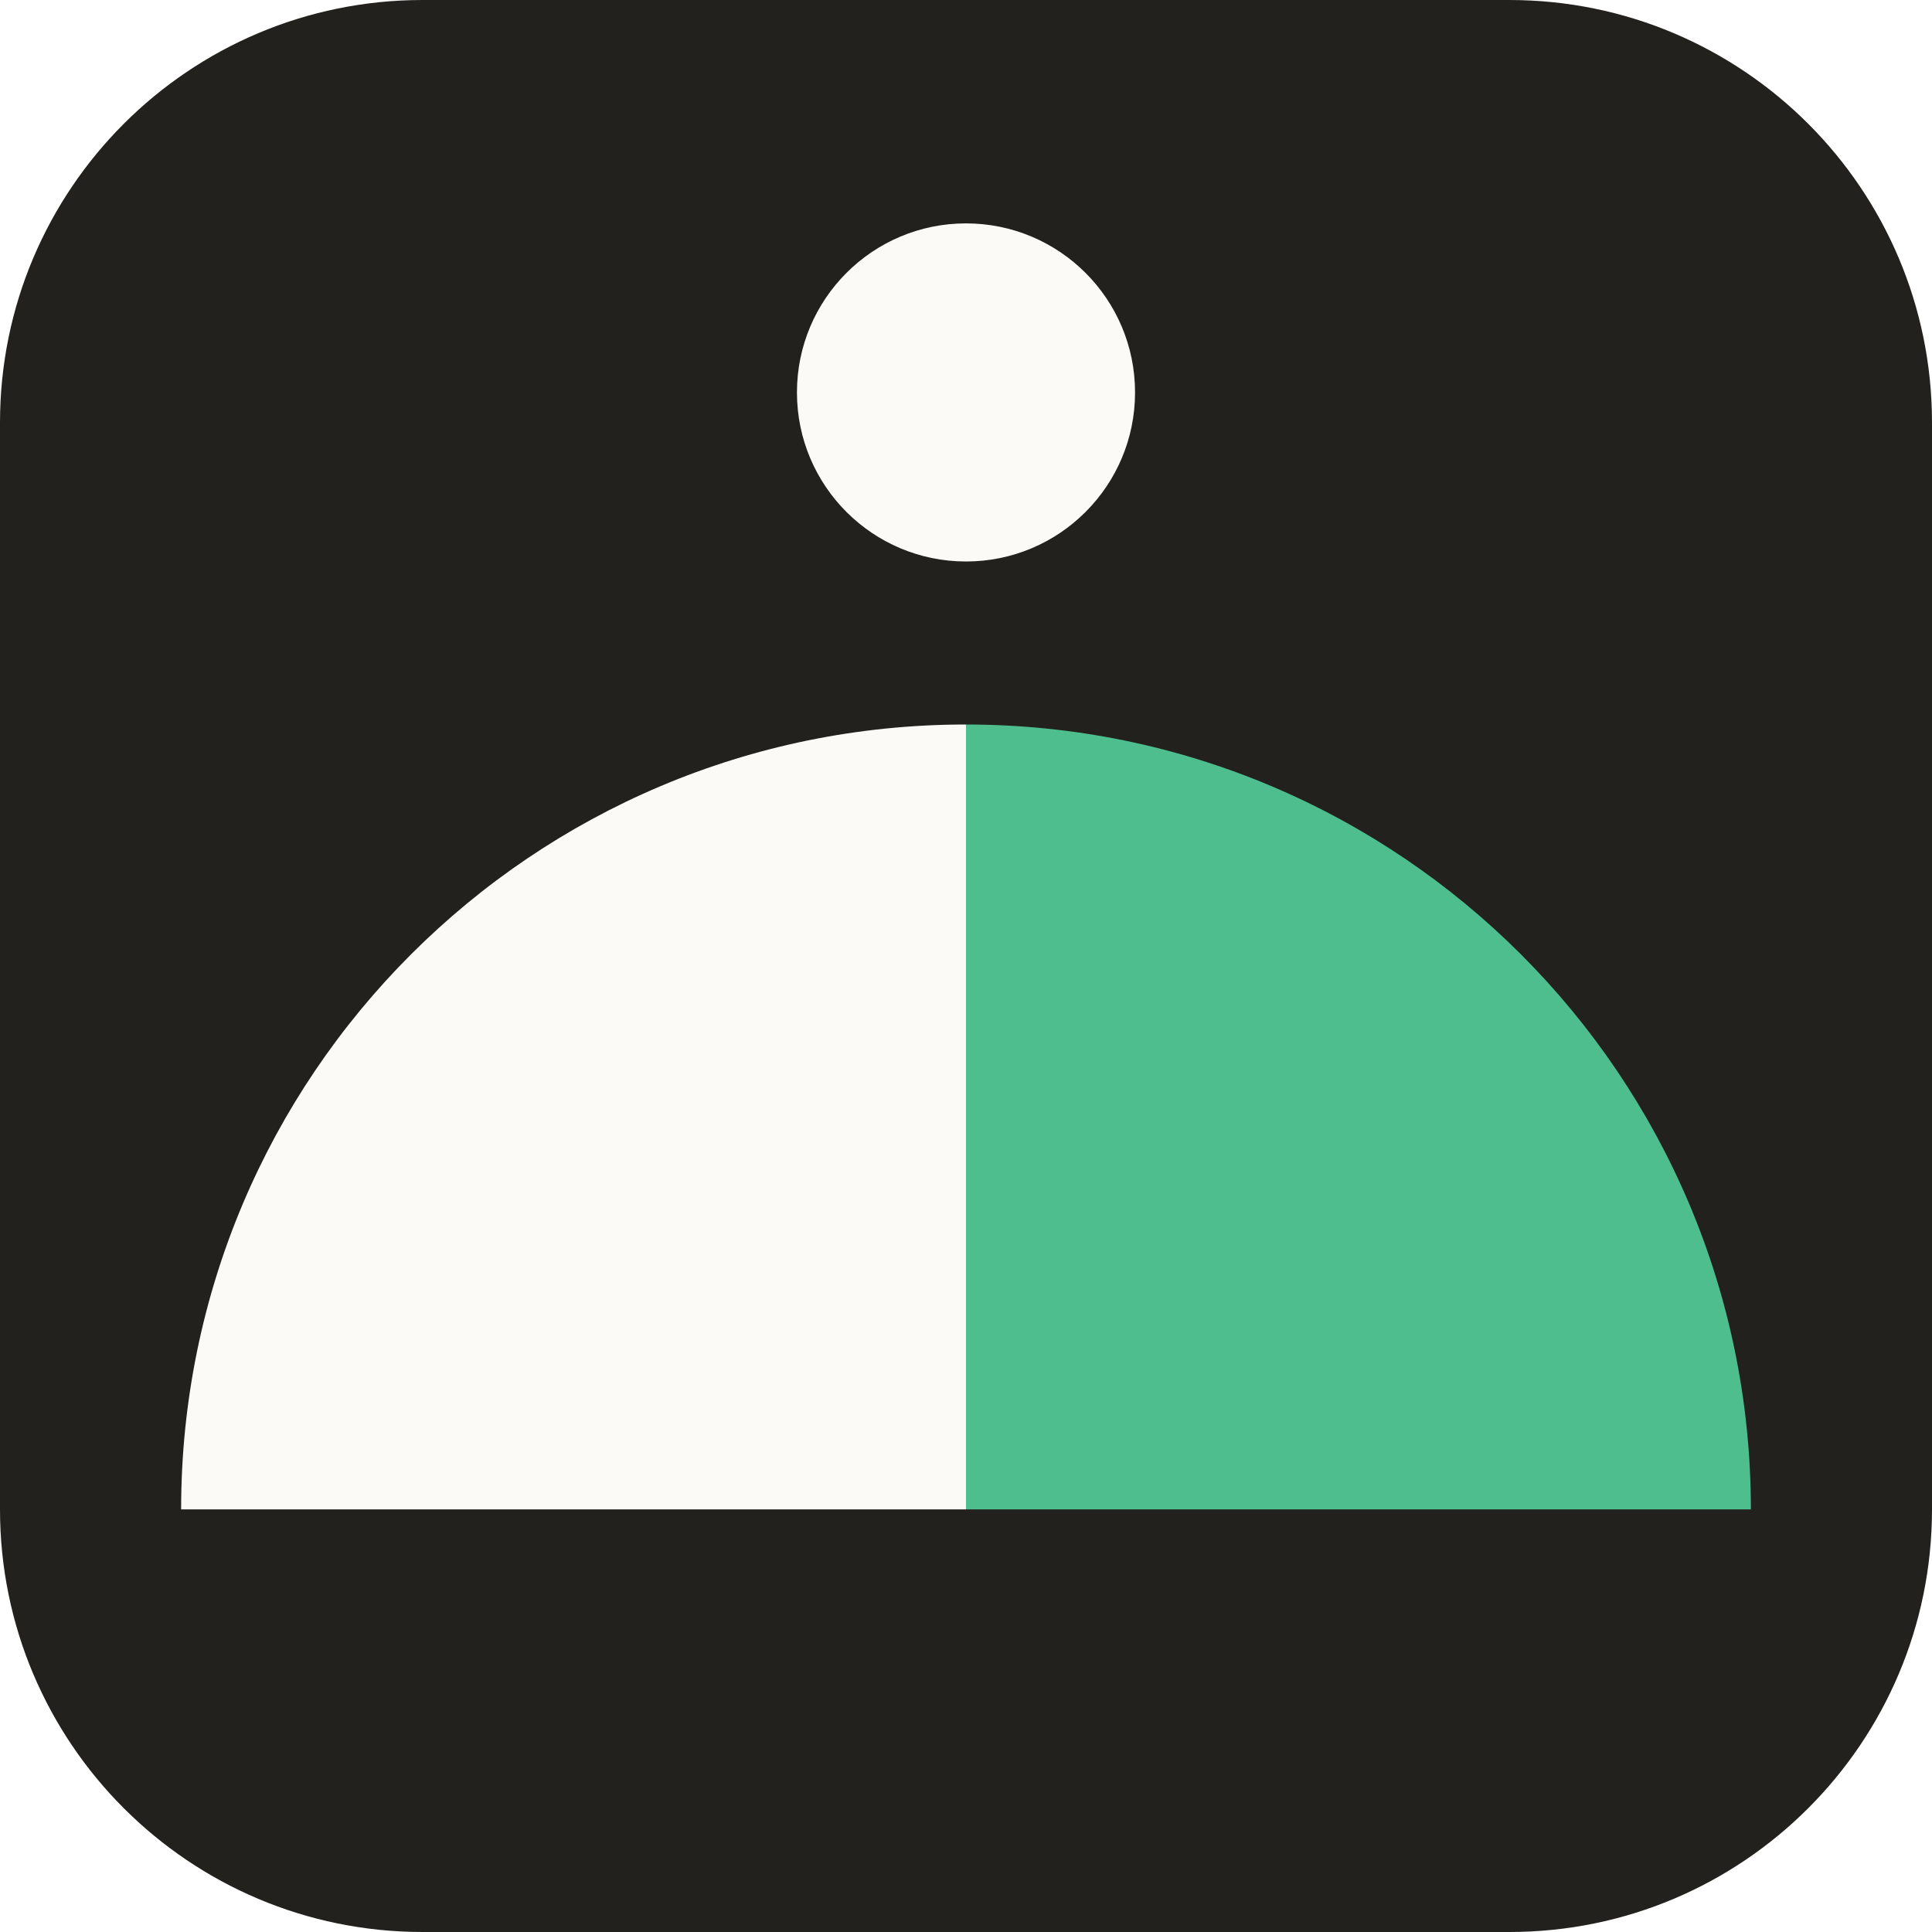
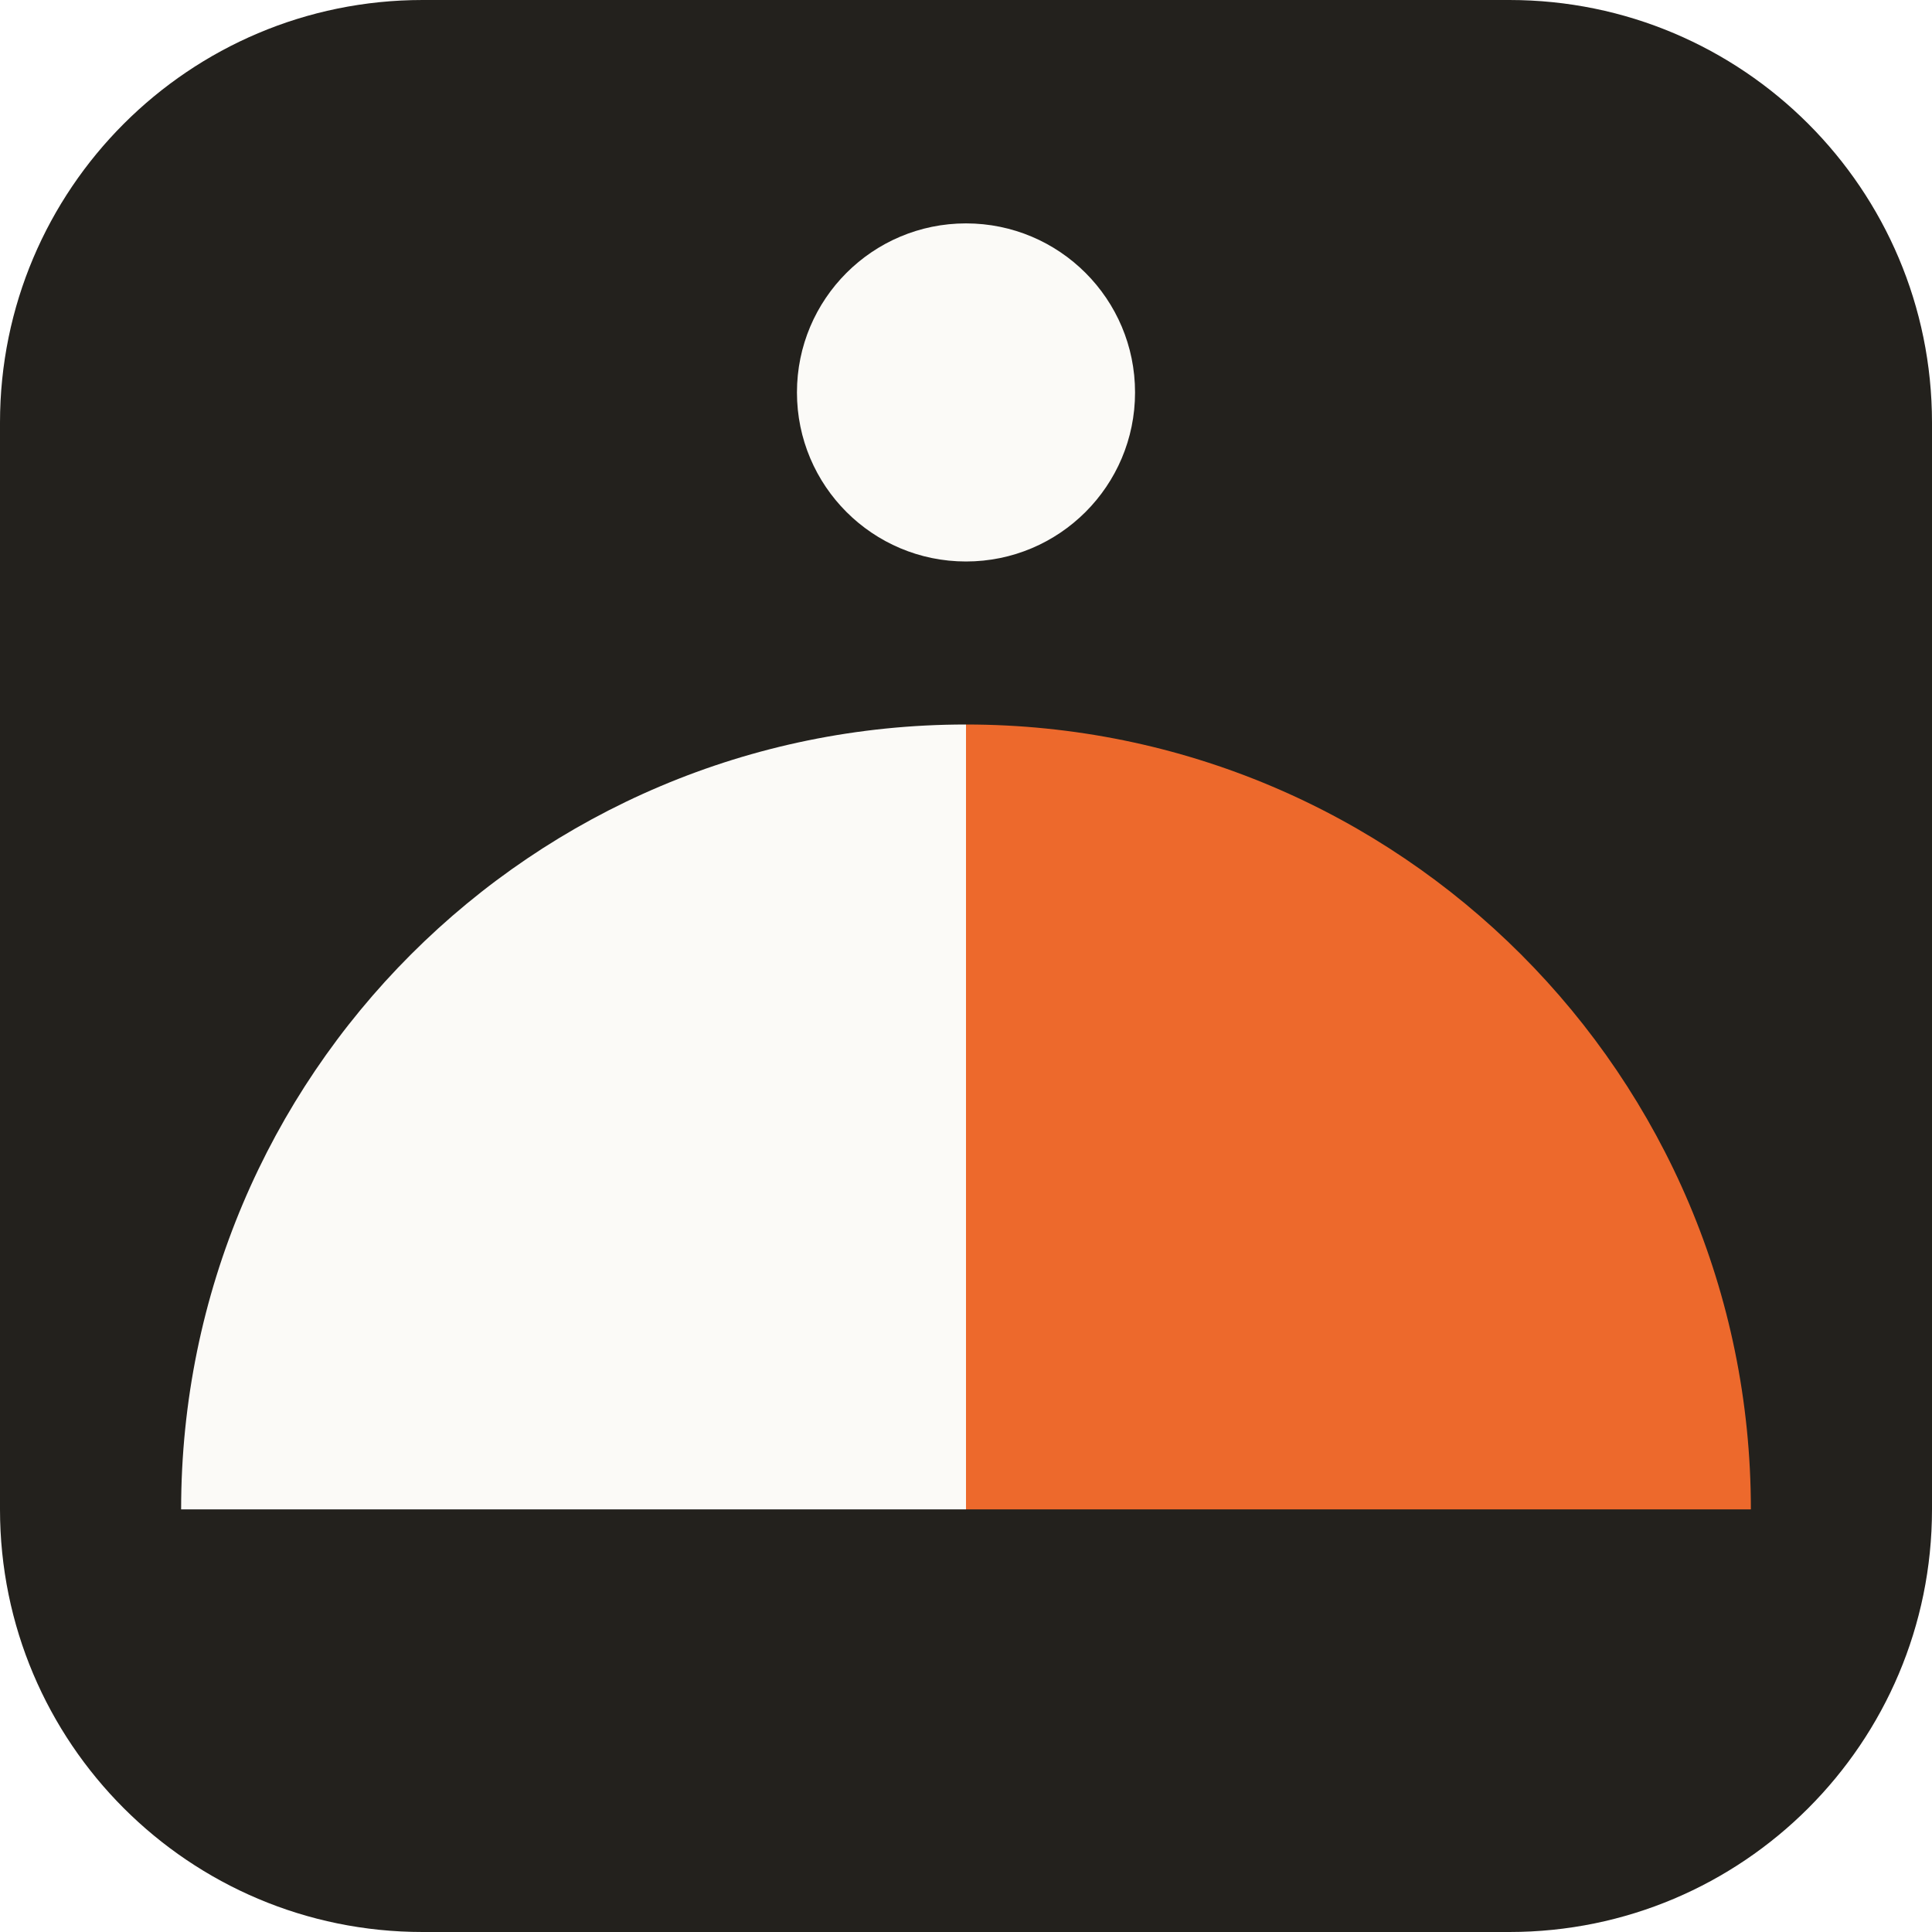
<svg xmlns="http://www.w3.org/2000/svg" viewBox="0 0 32 32">
  <rect width="32" height="32" rx="7" fill="#23211D" />
  <path d="M16 25 V12 A13 13 0 0 0 3 25 Z" fill="#FBFAF7" />
-   <path d="M16 25 V12 A13 13 0 0 1 29 25 Z" fill="#4FBE8F" />
+   <path d="M16 25 V12 A13 13 0 0 1 29 25 Z" fill="#ED692C" />
  <circle cx="16" cy="6.5" r="2.8" fill="#FBFAF7" />
</svg>
